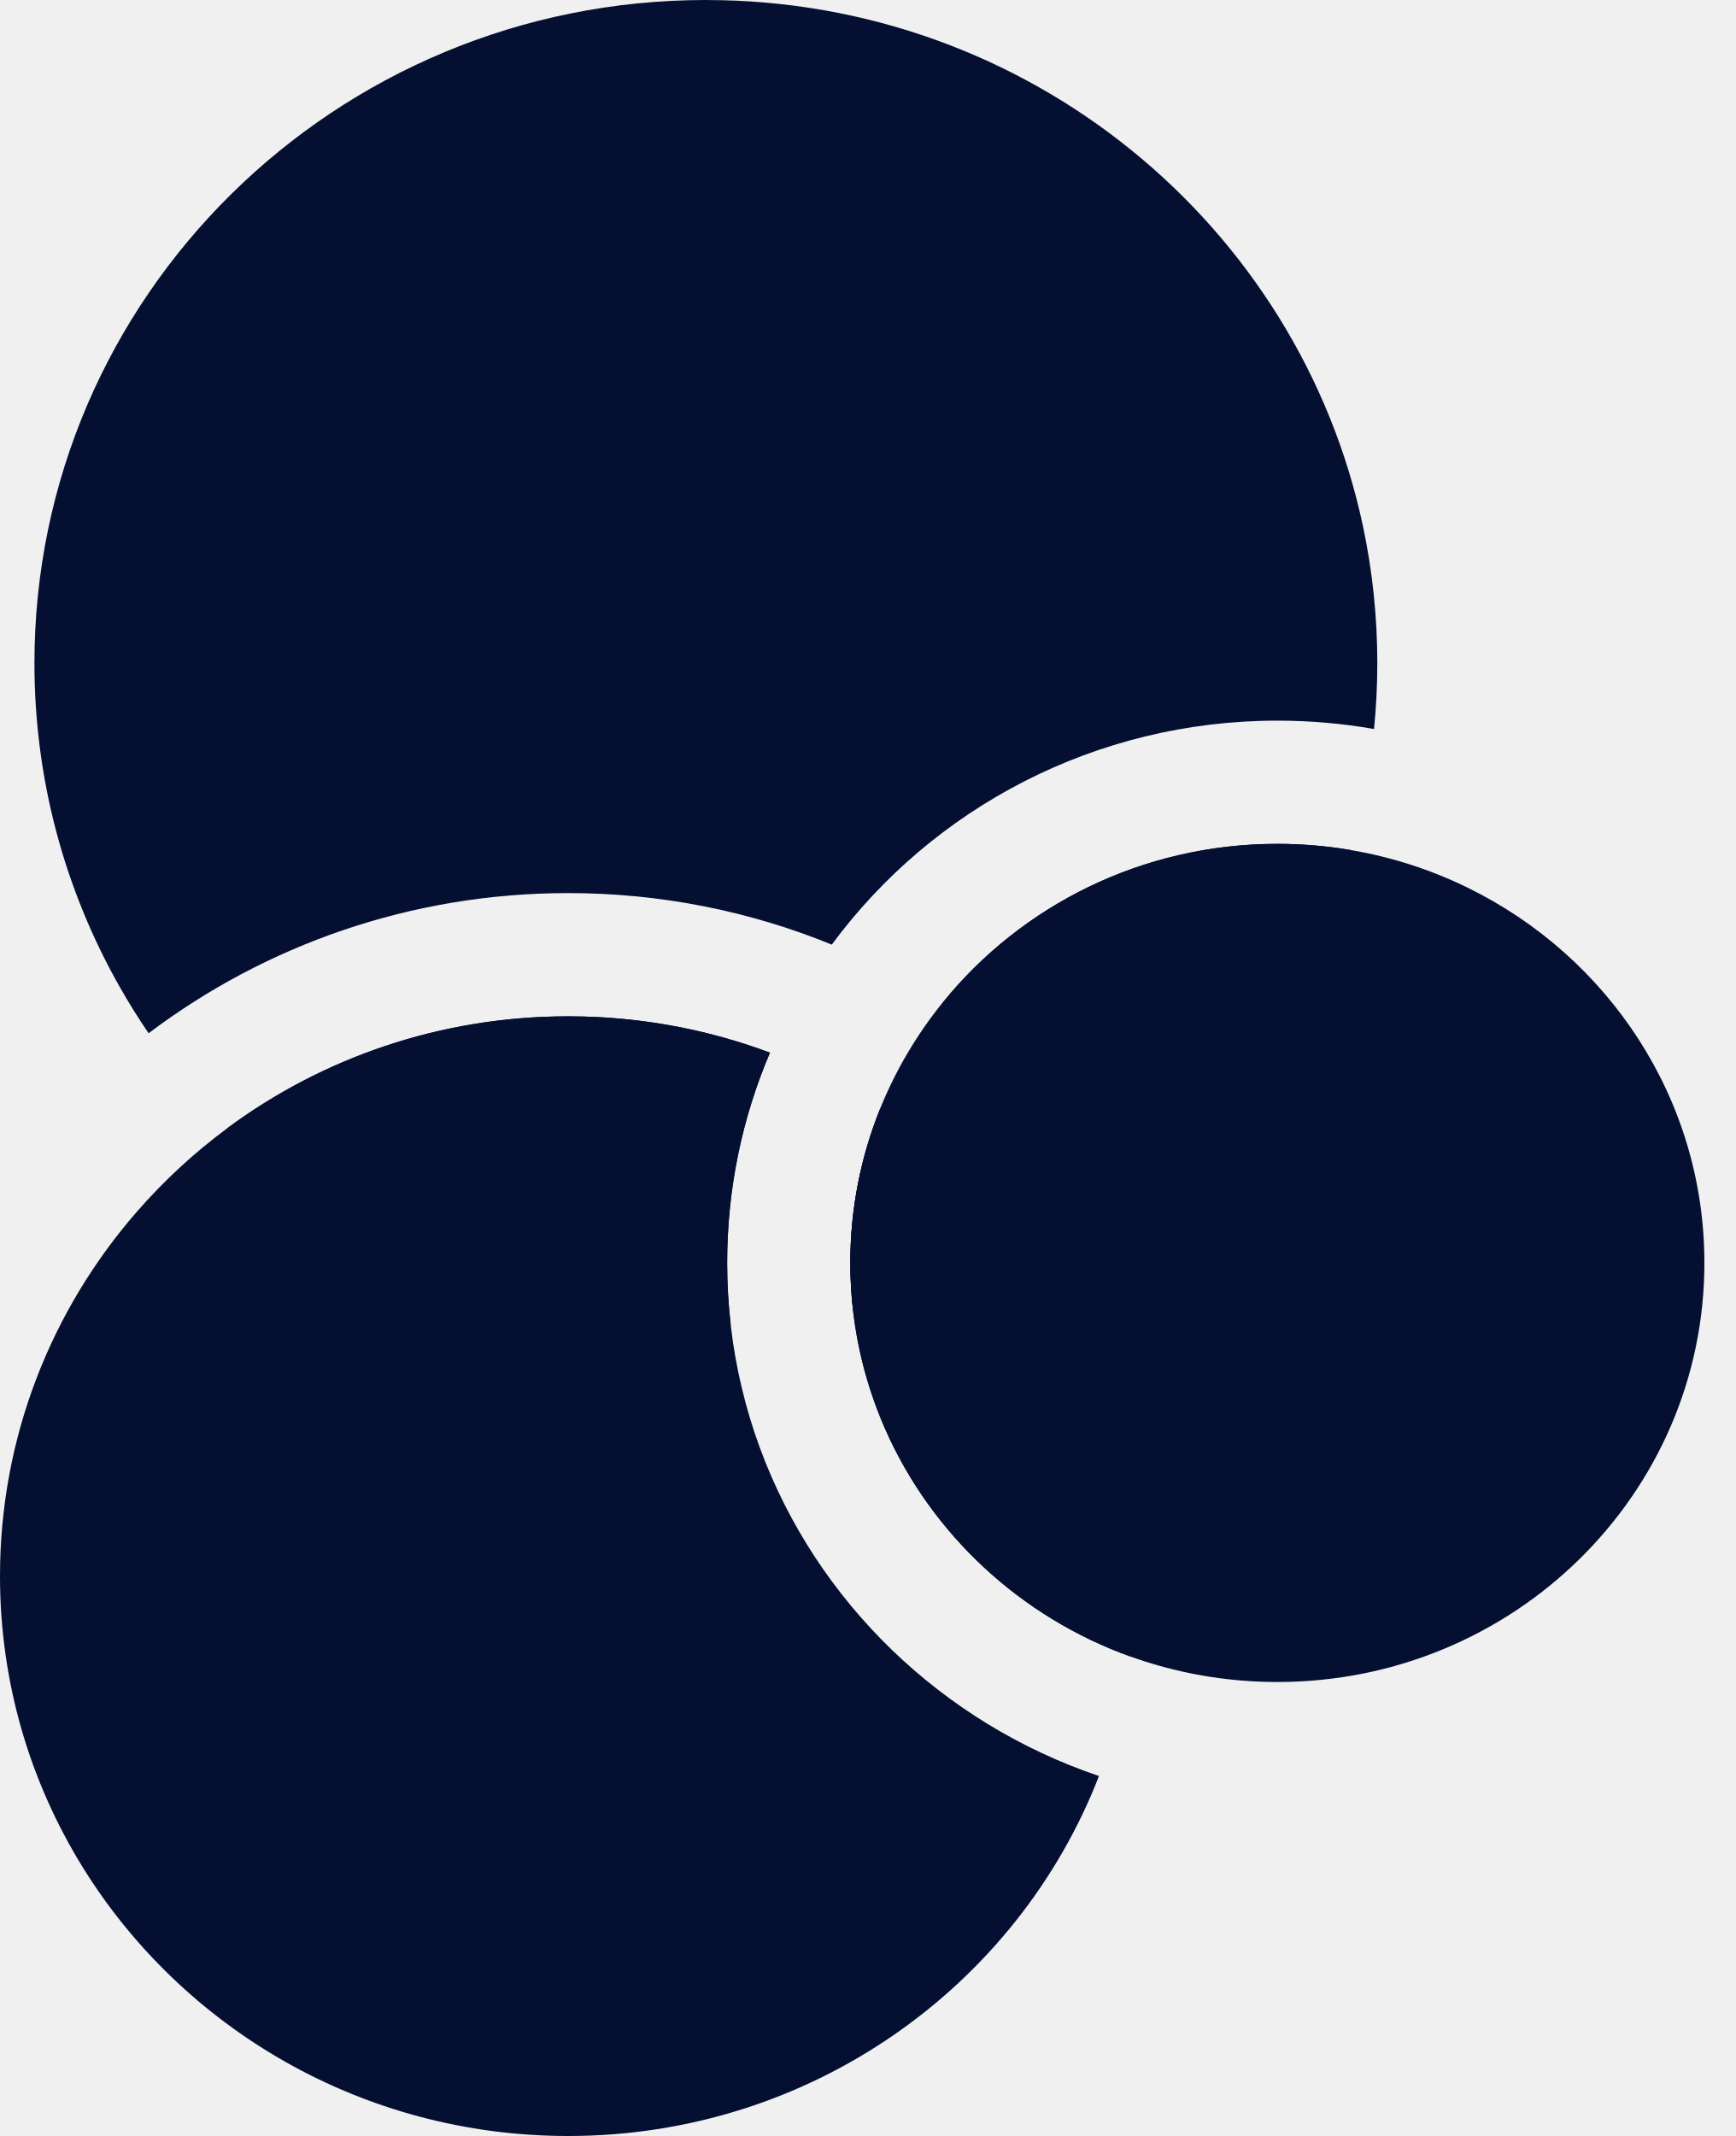
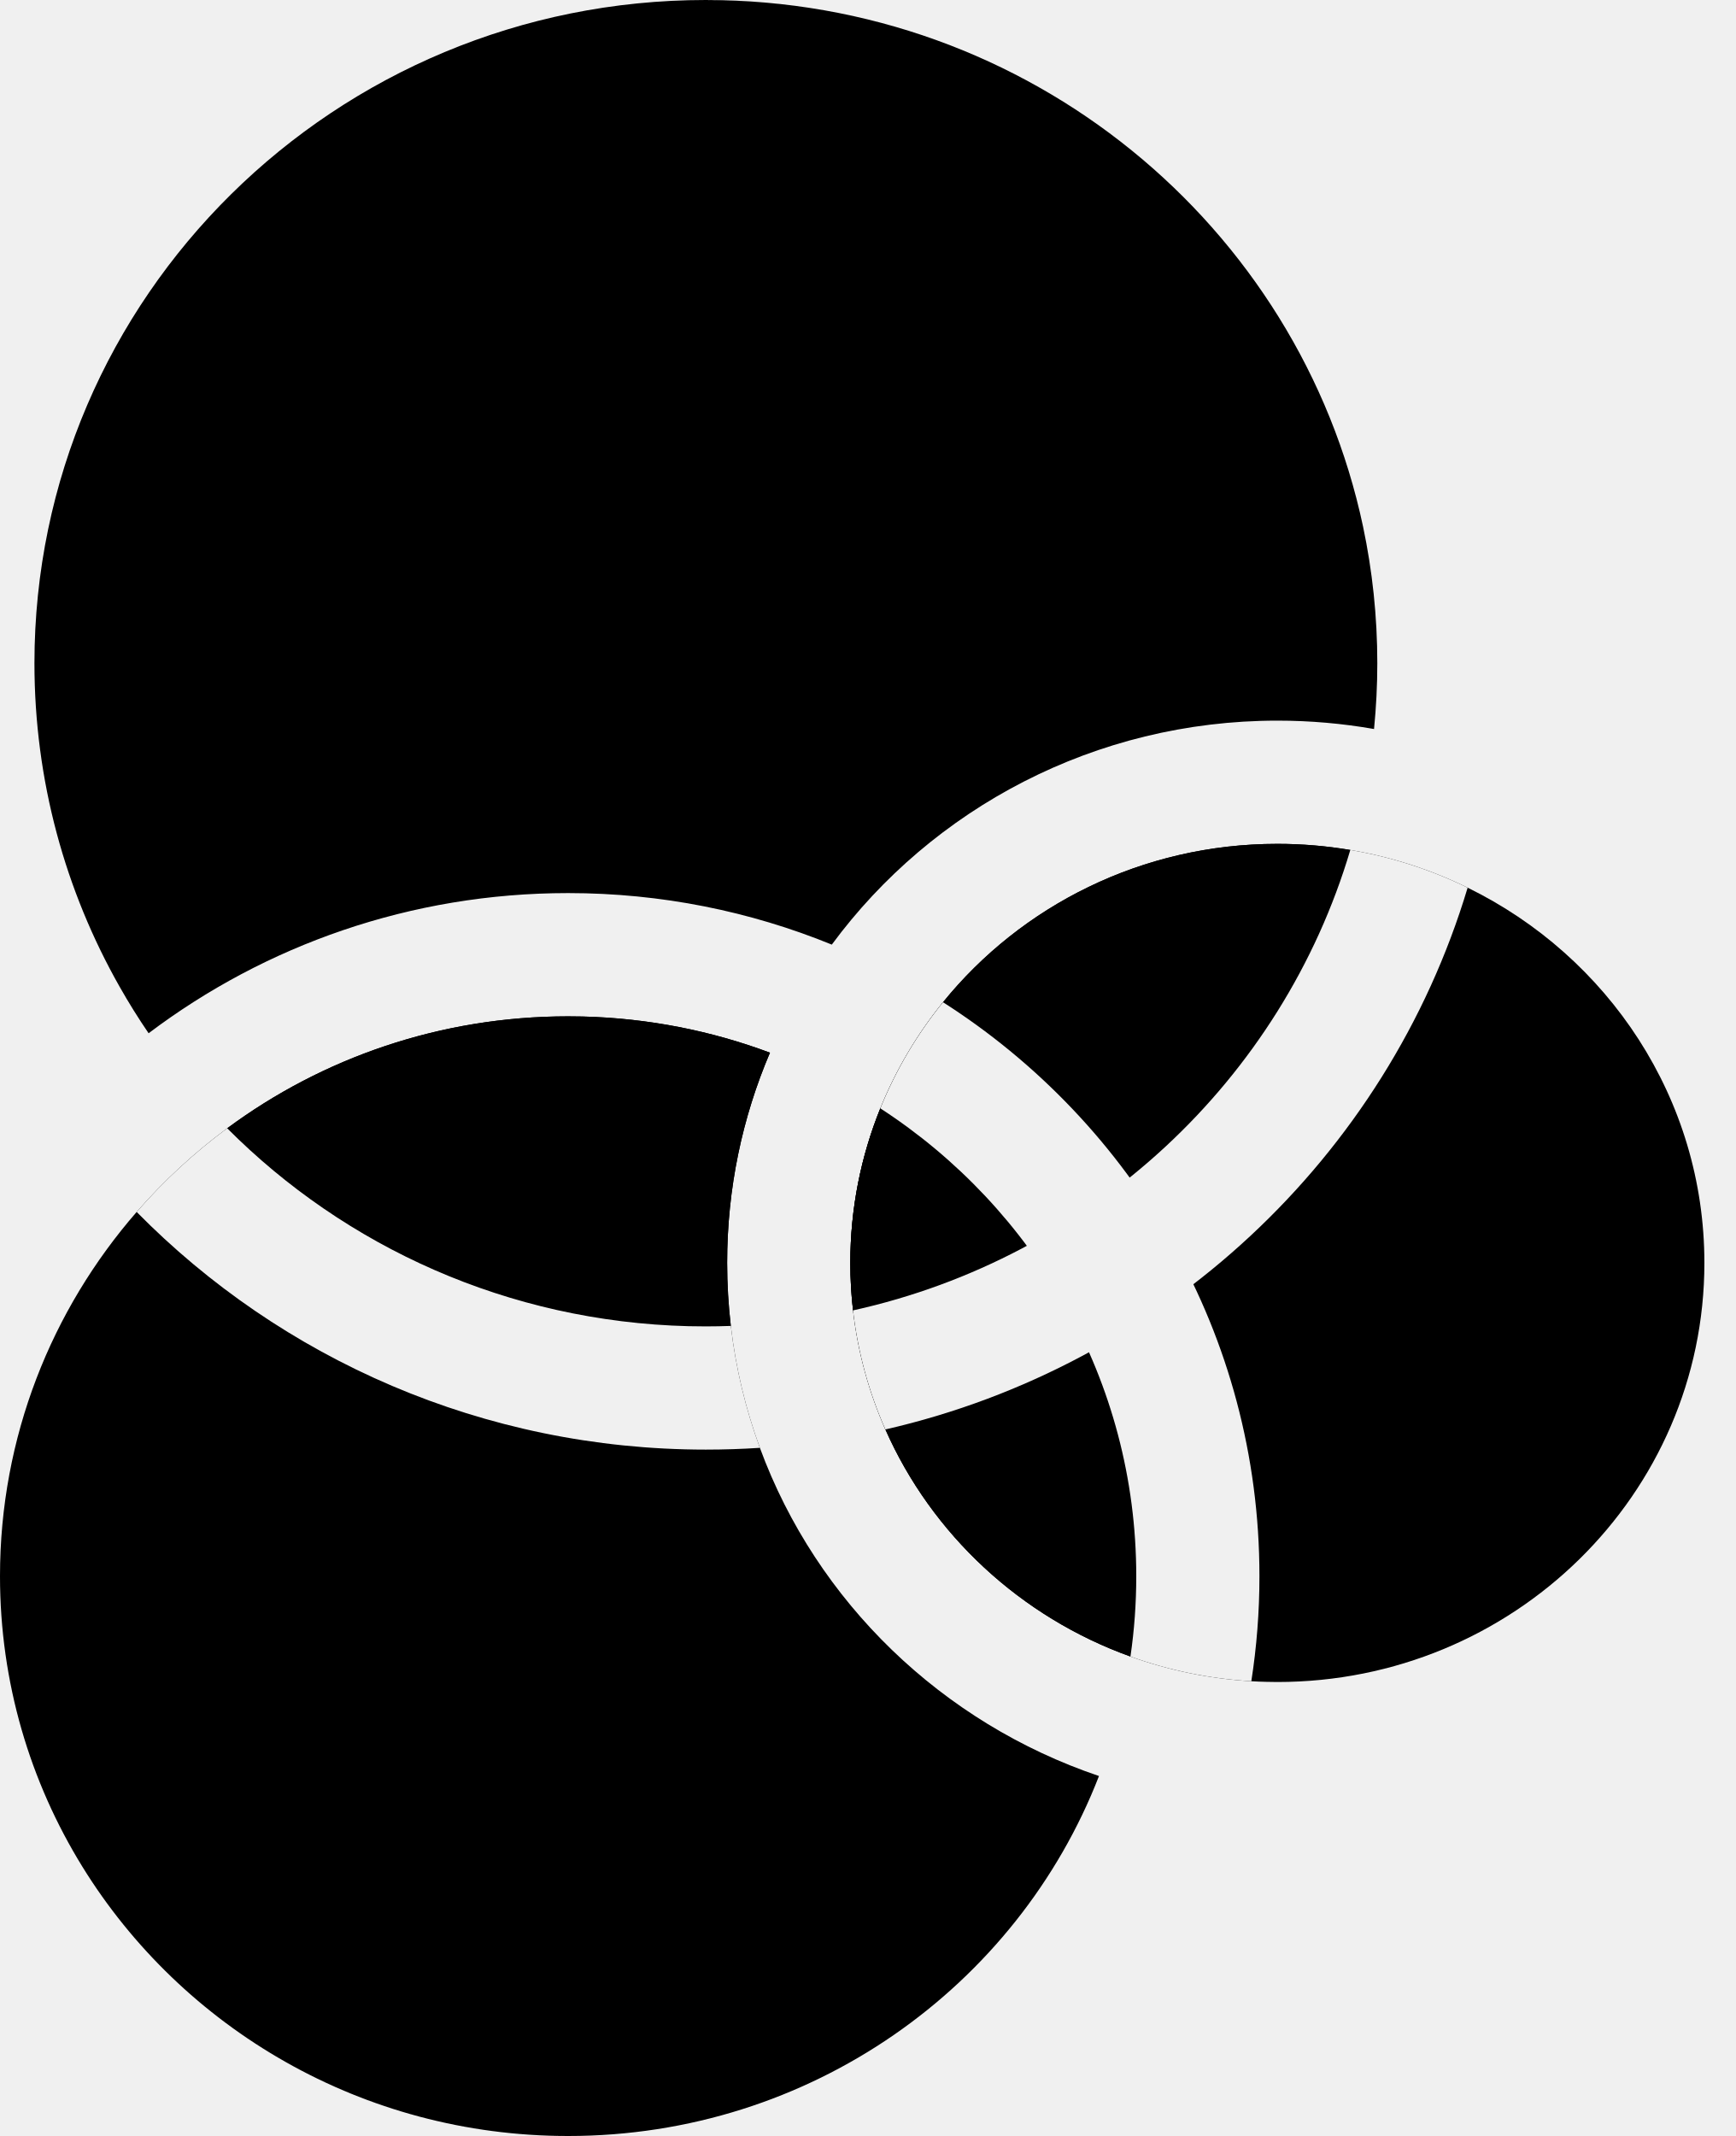
- <svg xmlns="http://www.w3.org/2000/svg" viewBox="0 0 52 64" fill="none">
-   <style>
-     .shape { fill: #040F31; }
-     .overlay { fill: #fff; }
-     @media (prefers-color-scheme: dark) {
-       .shape { fill: #fff; }
-     }
-   </style>
-   <path class="shape" fill-rule="evenodd" clip-rule="evenodd" d="M41.173 21.843C41.237 21.194 41.271 20.536 41.271 19.871C41.271 18.467 41.123 17.096 40.843 15.774C38.931 6.765 30.841 0 21.151 0C10.04 0 1.032 8.897 1.032 19.871C1.032 23.392 1.959 26.698 3.585 29.566C3.855 30.043 4.145 30.508 4.453 30.959C7.946 28.322 12.309 26.759 17.024 26.759C19.818 26.759 22.487 27.308 24.925 28.303C27.933 24.224 32.815 21.592 38.276 21.592C39.263 21.592 40.231 21.678 41.173 21.843ZM40.462 25.467C39.752 25.347 39.021 25.284 38.276 25.284C34.218 25.284 30.602 27.138 28.257 30.029C27.482 30.985 26.846 32.055 26.379 33.209C25.799 34.642 25.48 36.205 25.48 37.84C25.48 38.322 25.508 38.796 25.561 39.263C32.709 37.684 38.42 32.35 40.462 25.467ZM21.899 39.728C21.827 39.109 21.789 38.479 21.789 37.84C21.789 35.601 22.247 33.474 23.072 31.541C21.322 30.886 19.429 30.506 17.458 30.457C17.314 30.453 17.169 30.452 17.024 30.452C13.191 30.452 9.654 31.7 6.808 33.806C10.458 37.47 15.536 39.742 21.151 39.742C21.402 39.742 21.651 39.737 21.899 39.728Z" />
-   <path class="overlay" fill-rule="evenodd" clip-rule="evenodd" d="M40.462 25.467C38.42 32.35 32.709 37.684 25.561 39.263C25.705 40.517 26.038 41.715 26.53 42.83C34.866 40.923 41.552 34.679 43.978 26.597C42.886 26.062 41.705 25.677 40.462 25.467ZM21.151 39.742C21.402 39.742 21.651 39.737 21.899 39.728C22.047 40.998 22.344 42.221 22.77 43.381C22.235 43.416 21.695 43.434 21.151 43.434C14.478 43.434 8.427 40.711 4.095 36.313C4.904 35.383 5.814 34.542 6.808 33.806C10.345 37.357 15.223 39.6 20.632 39.736L21.151 39.742ZM21.151 0L21.67 0.007C29.1 0.192 35.528 4.356 38.854 10.421C35.451 4.215 28.799 0 21.151 0Z" />
-   <path class="shape" fill-rule="evenodd" clip-rule="evenodd" d="M23.072 31.541C21.322 30.886 19.429 30.506 17.458 30.457C17.314 30.453 17.169 30.452 17.024 30.452C13.191 30.452 9.654 31.7 6.808 33.806C5.814 34.542 4.904 35.383 4.095 36.313C1.542 39.246 0 43.059 0 47.226C0 50.413 0.902 53.392 2.468 55.93C5.455 60.768 10.856 64 17.024 64C24.285 64 30.485 59.521 32.931 53.214C28.233 51.626 24.47 48.003 22.77 43.381C22.344 42.221 22.047 40.998 21.899 39.728C21.827 39.109 21.789 38.479 21.789 37.84C21.789 35.601 22.247 33.474 23.072 31.541ZM33.874 49.634C33.989 48.847 34.048 48.044 34.048 47.226C34.048 41.366 30.999 36.208 26.379 33.209C25.799 34.642 25.48 36.205 25.48 37.84C25.48 38.322 25.508 38.796 25.561 39.263C25.705 40.517 26.038 41.715 26.53 42.83C27.919 45.973 30.579 48.449 33.874 49.634Z" />
-   <path class="overlay" fill-rule="evenodd" clip-rule="evenodd" d="M26.379 33.209C26.846 32.055 27.482 30.985 28.257 30.029C33.951 33.665 37.739 39.989 37.739 47.226C37.739 48.297 37.656 49.348 37.496 50.374C36.23 50.299 35.014 50.044 33.874 49.634C33.989 48.847 34.048 48.044 34.048 47.226C34.048 41.366 30.999 36.208 26.379 33.209ZM17.458 30.457C17.314 30.453 17.169 30.452 17.024 30.452L17.458 30.457ZM17.024 64C12.302 64 8.029 62.106 4.945 59.046C7.933 62.01 12.037 63.881 16.585 63.994L17.024 64Z" />
-   <path class="shape" d="M51.072 37.84C51.072 44.775 45.343 50.397 38.276 50.397C38.166 50.397 38.056 50.395 37.946 50.392C37.795 50.389 37.645 50.383 37.496 50.374C36.23 50.299 35.014 50.044 33.874 49.634C30.579 48.449 27.919 45.973 26.53 42.83C26.038 41.715 25.705 40.517 25.561 39.263C25.508 38.796 25.48 38.322 25.48 37.84C25.48 36.205 25.799 34.642 26.379 33.209C26.846 32.055 27.482 30.985 28.257 30.029C30.602 27.138 34.218 25.284 38.276 25.284C39.021 25.284 39.752 25.347 40.462 25.467C41.705 25.677 42.886 26.062 43.978 26.597C48.184 28.654 51.072 32.916 51.072 37.84Z" />
-   <path class="overlay" fill-rule="evenodd" clip-rule="evenodd" d="M37.946 50.392L38.276 50.397C38.166 50.397 38.056 50.395 37.946 50.392Z" />
+ <svg xmlns="http://www.w3.org/2000/svg" viewBox="0 0 52 64" fill="currentColor">
+   <mask id="edenai-cutouts">
+     <path fill="white" fill-rule="evenodd" clip-rule="evenodd" d="M41.173 21.843C41.237 21.194 41.271 20.536 41.271 19.871C41.271 18.467 41.123 17.096 40.843 15.774C38.931 6.765 30.841 0 21.151 0C10.04 0 1.032 8.897 1.032 19.871C1.032 23.392 1.959 26.698 3.585 29.566C3.855 30.043 4.145 30.508 4.453 30.959C7.946 28.322 12.309 26.759 17.024 26.759C19.818 26.759 22.487 27.308 24.925 28.303C27.933 24.224 32.815 21.592 38.276 21.592C39.263 21.592 40.231 21.678 41.173 21.843ZM40.462 25.467C39.752 25.347 39.021 25.284 38.276 25.284C34.218 25.284 30.602 27.138 28.257 30.029C27.482 30.985 26.846 32.055 26.379 33.209C25.799 34.642 25.48 36.205 25.48 37.84C25.48 38.322 25.508 38.796 25.561 39.263C32.709 37.684 38.42 32.35 40.462 25.467ZM21.899 39.728C21.827 39.109 21.789 38.479 21.789 37.84C21.789 35.601 22.247 33.474 23.072 31.541C21.322 30.886 19.429 30.506 17.458 30.457C17.314 30.453 17.169 30.452 17.024 30.452C13.191 30.452 9.654 31.7 6.808 33.806C10.458 37.47 15.536 39.742 21.151 39.742C21.402 39.742 21.651 39.737 21.899 39.728Z" />
+     <path fill="white" fill-rule="evenodd" clip-rule="evenodd" d="M23.072 31.541C21.322 30.886 19.429 30.506 17.458 30.457C17.314 30.453 17.169 30.452 17.024 30.452C13.191 30.452 9.654 31.7 6.808 33.806C5.814 34.542 4.904 35.383 4.095 36.313C1.542 39.246 0 43.059 0 47.226C0 50.413 0.902 53.392 2.468 55.93C5.455 60.768 10.856 64 17.024 64C24.285 64 30.485 59.521 32.931 53.214C28.233 51.626 24.47 48.003 22.77 43.381C22.344 42.221 22.047 40.998 21.899 39.728C21.827 39.109 21.789 38.479 21.789 37.84C21.789 35.601 22.247 33.474 23.072 31.541ZM33.874 49.634C33.989 48.847 34.048 48.044 34.048 47.226C34.048 41.366 30.999 36.208 26.379 33.209C25.799 34.642 25.48 36.205 25.48 37.84C25.48 38.322 25.508 38.796 25.561 39.263C25.705 40.517 26.038 41.715 26.53 42.83C27.919 45.973 30.579 48.449 33.874 49.634Z" />
+     <path fill="white" d="M51.072 37.84C51.072 44.775 45.343 50.397 38.276 50.397C38.166 50.397 38.056 50.395 37.946 50.392C37.795 50.389 37.645 50.383 37.496 50.374C36.23 50.299 35.014 50.044 33.874 49.634C30.579 48.449 27.919 45.973 26.53 42.83C26.038 41.715 25.705 40.517 25.561 39.263C25.508 38.796 25.48 38.322 25.48 37.84C25.48 36.205 25.799 34.642 26.379 33.209C26.846 32.055 27.482 30.985 28.257 30.029C30.602 27.138 34.218 25.284 38.276 25.284C39.021 25.284 39.752 25.347 40.462 25.467C41.705 25.677 42.886 26.062 43.978 26.597C48.184 28.654 51.072 32.916 51.072 37.84Z" />
+     <path fill="black" fill-rule="evenodd" clip-rule="evenodd" d="M40.462 25.467C38.42 32.35 32.709 37.684 25.561 39.263C25.705 40.517 26.038 41.715 26.53 42.83C34.866 40.923 41.552 34.679 43.978 26.597C42.886 26.062 41.705 25.677 40.462 25.467ZM21.151 39.742C21.402 39.742 21.651 39.737 21.899 39.728C22.047 40.998 22.344 42.221 22.77 43.381C22.235 43.416 21.695 43.434 21.151 43.434C14.478 43.434 8.427 40.711 4.095 36.313C4.904 35.383 5.814 34.542 6.808 33.806C10.345 37.357 15.223 39.6 20.632 39.736L21.151 39.742ZM21.151 0L21.67 0.007C29.1 0.192 35.528 4.356 38.854 10.421C35.451 4.215 28.799 0 21.151 0Z" />
+     <path fill="black" fill-rule="evenodd" clip-rule="evenodd" d="M26.379 33.209C26.846 32.055 27.482 30.985 28.257 30.029C33.951 33.665 37.739 39.989 37.739 47.226C37.739 48.297 37.656 49.348 37.496 50.374C36.23 50.299 35.014 50.044 33.874 49.634C33.989 48.847 34.048 48.044 34.048 47.226C34.048 41.366 30.999 36.208 26.379 33.209ZM17.458 30.457C17.314 30.453 17.169 30.452 17.024 30.452L17.458 30.457ZM17.024 64C12.302 64 8.029 62.106 4.945 59.046C7.933 62.01 12.037 63.881 16.585 63.994L17.024 64Z" />
+   </mask>
+   <rect width="52" height="64" mask="url(#edenai-cutouts)" />
</svg>
